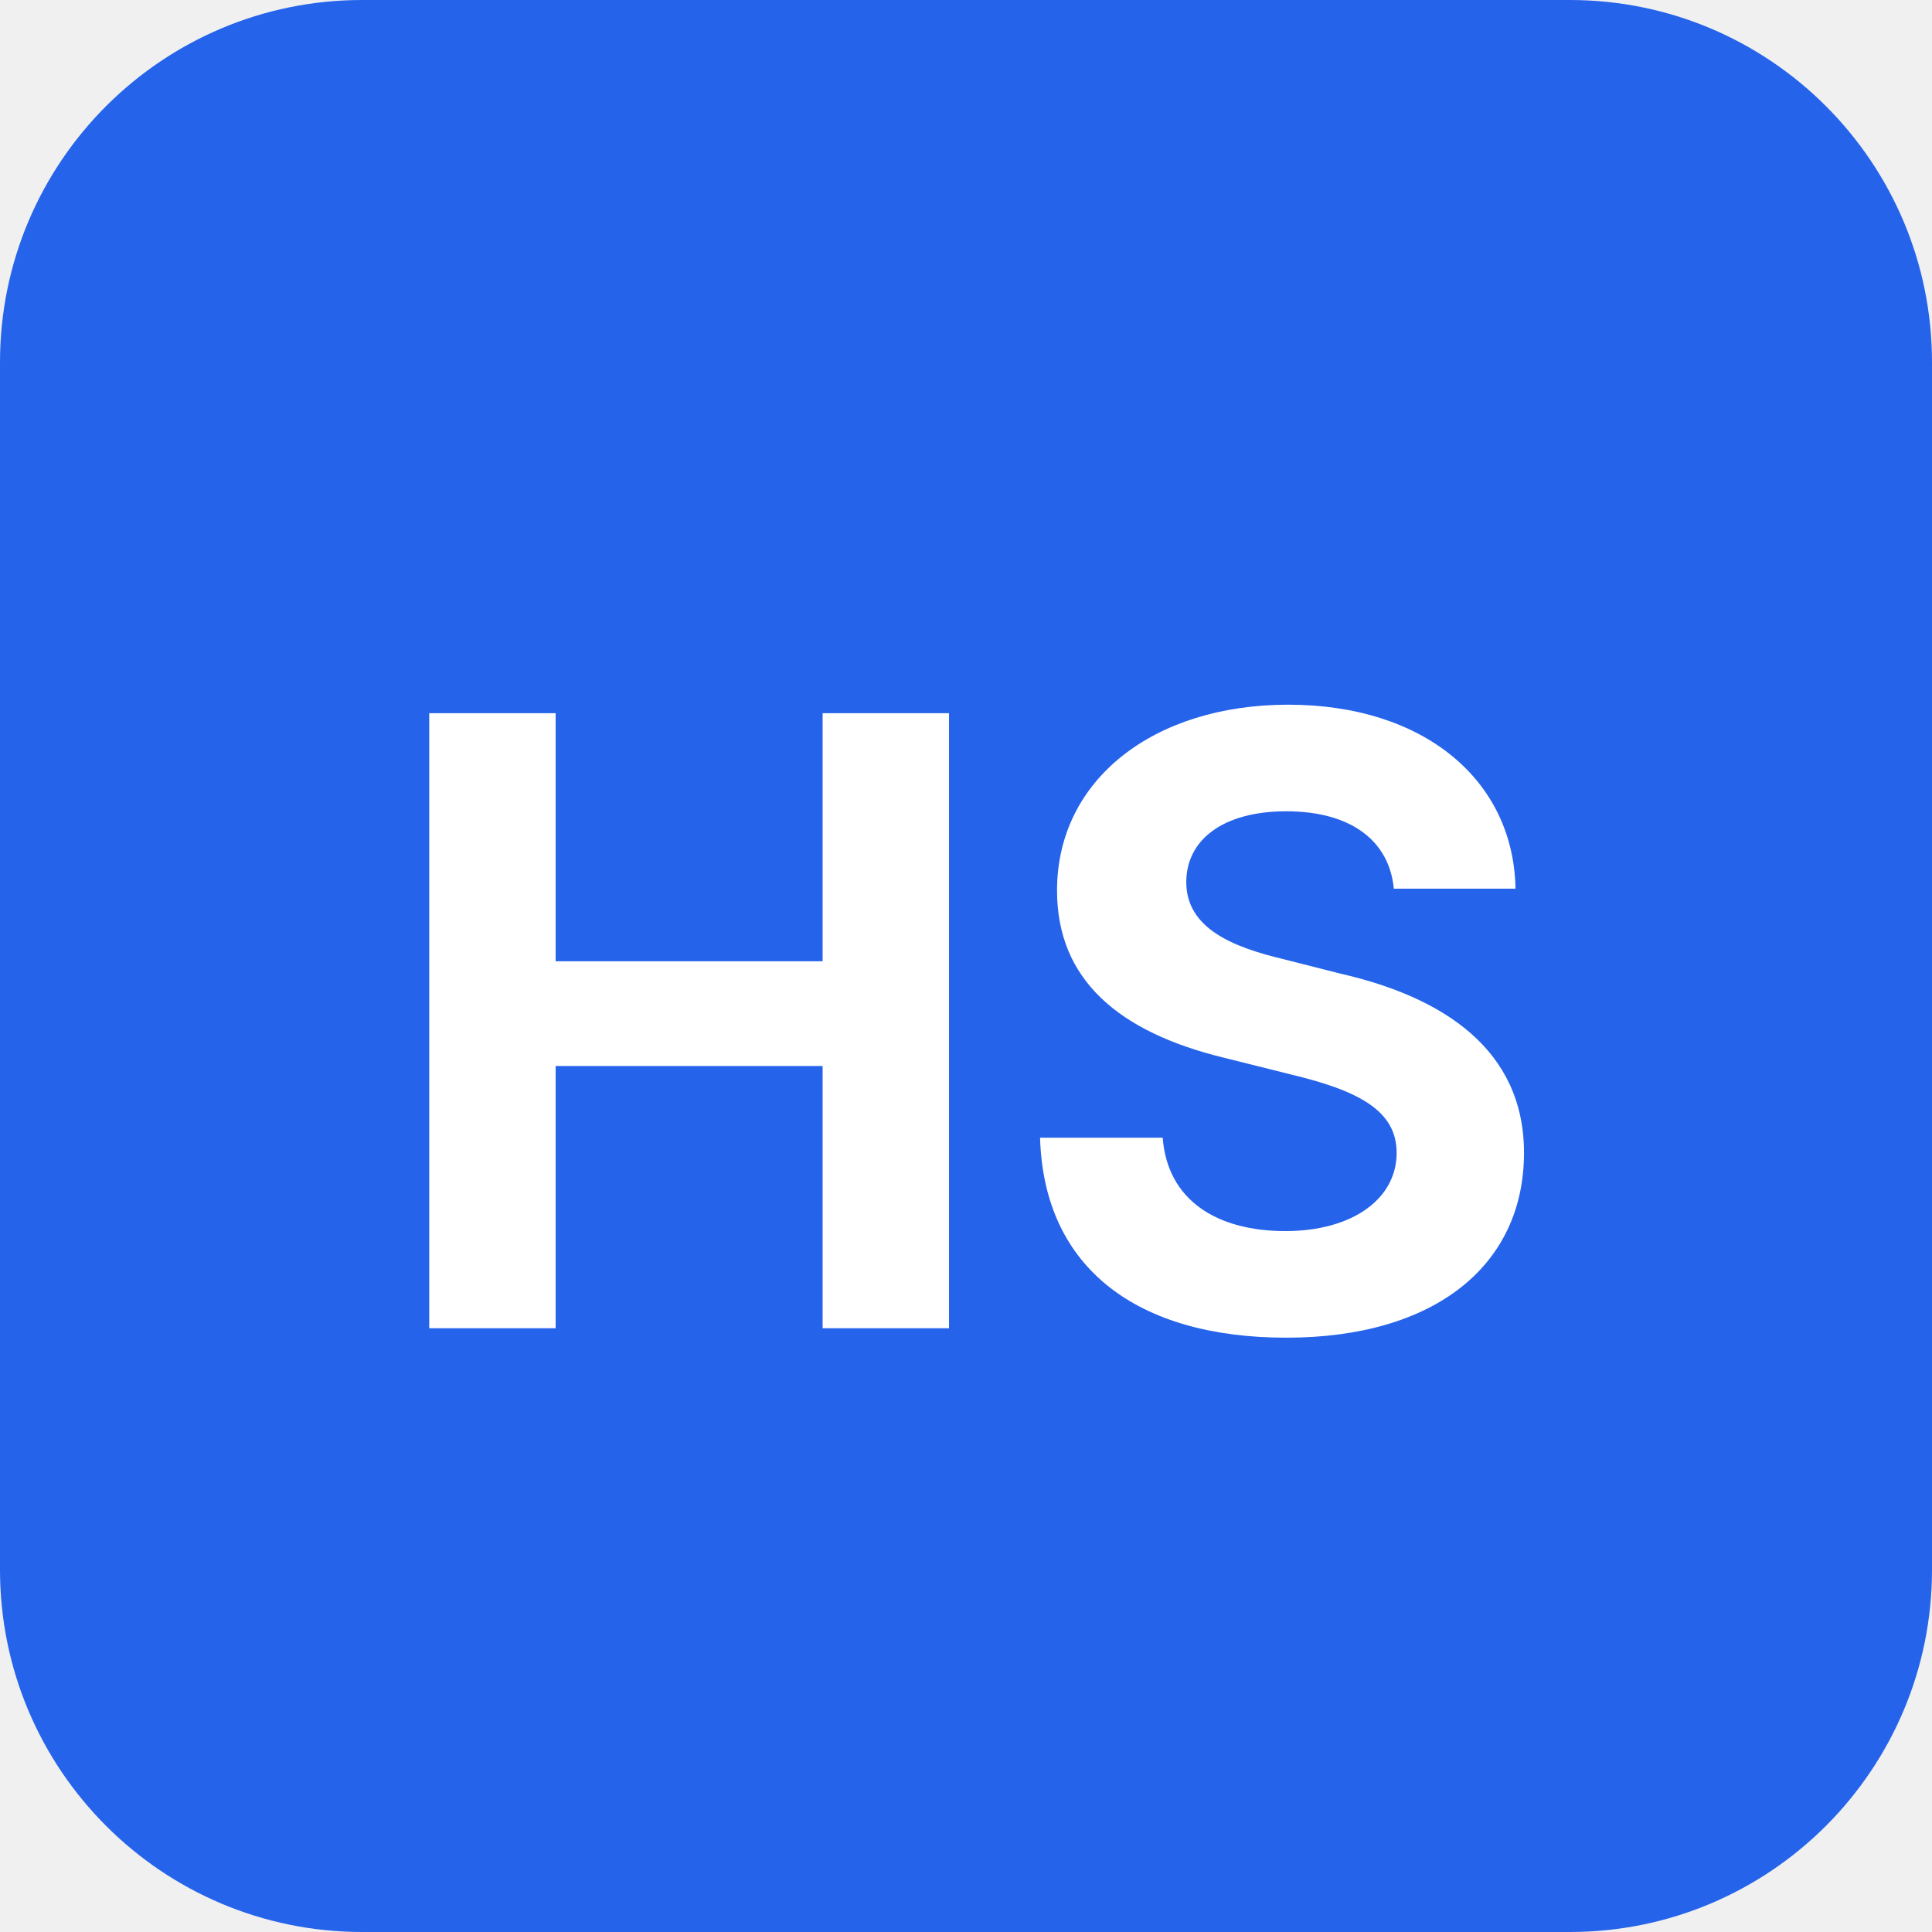
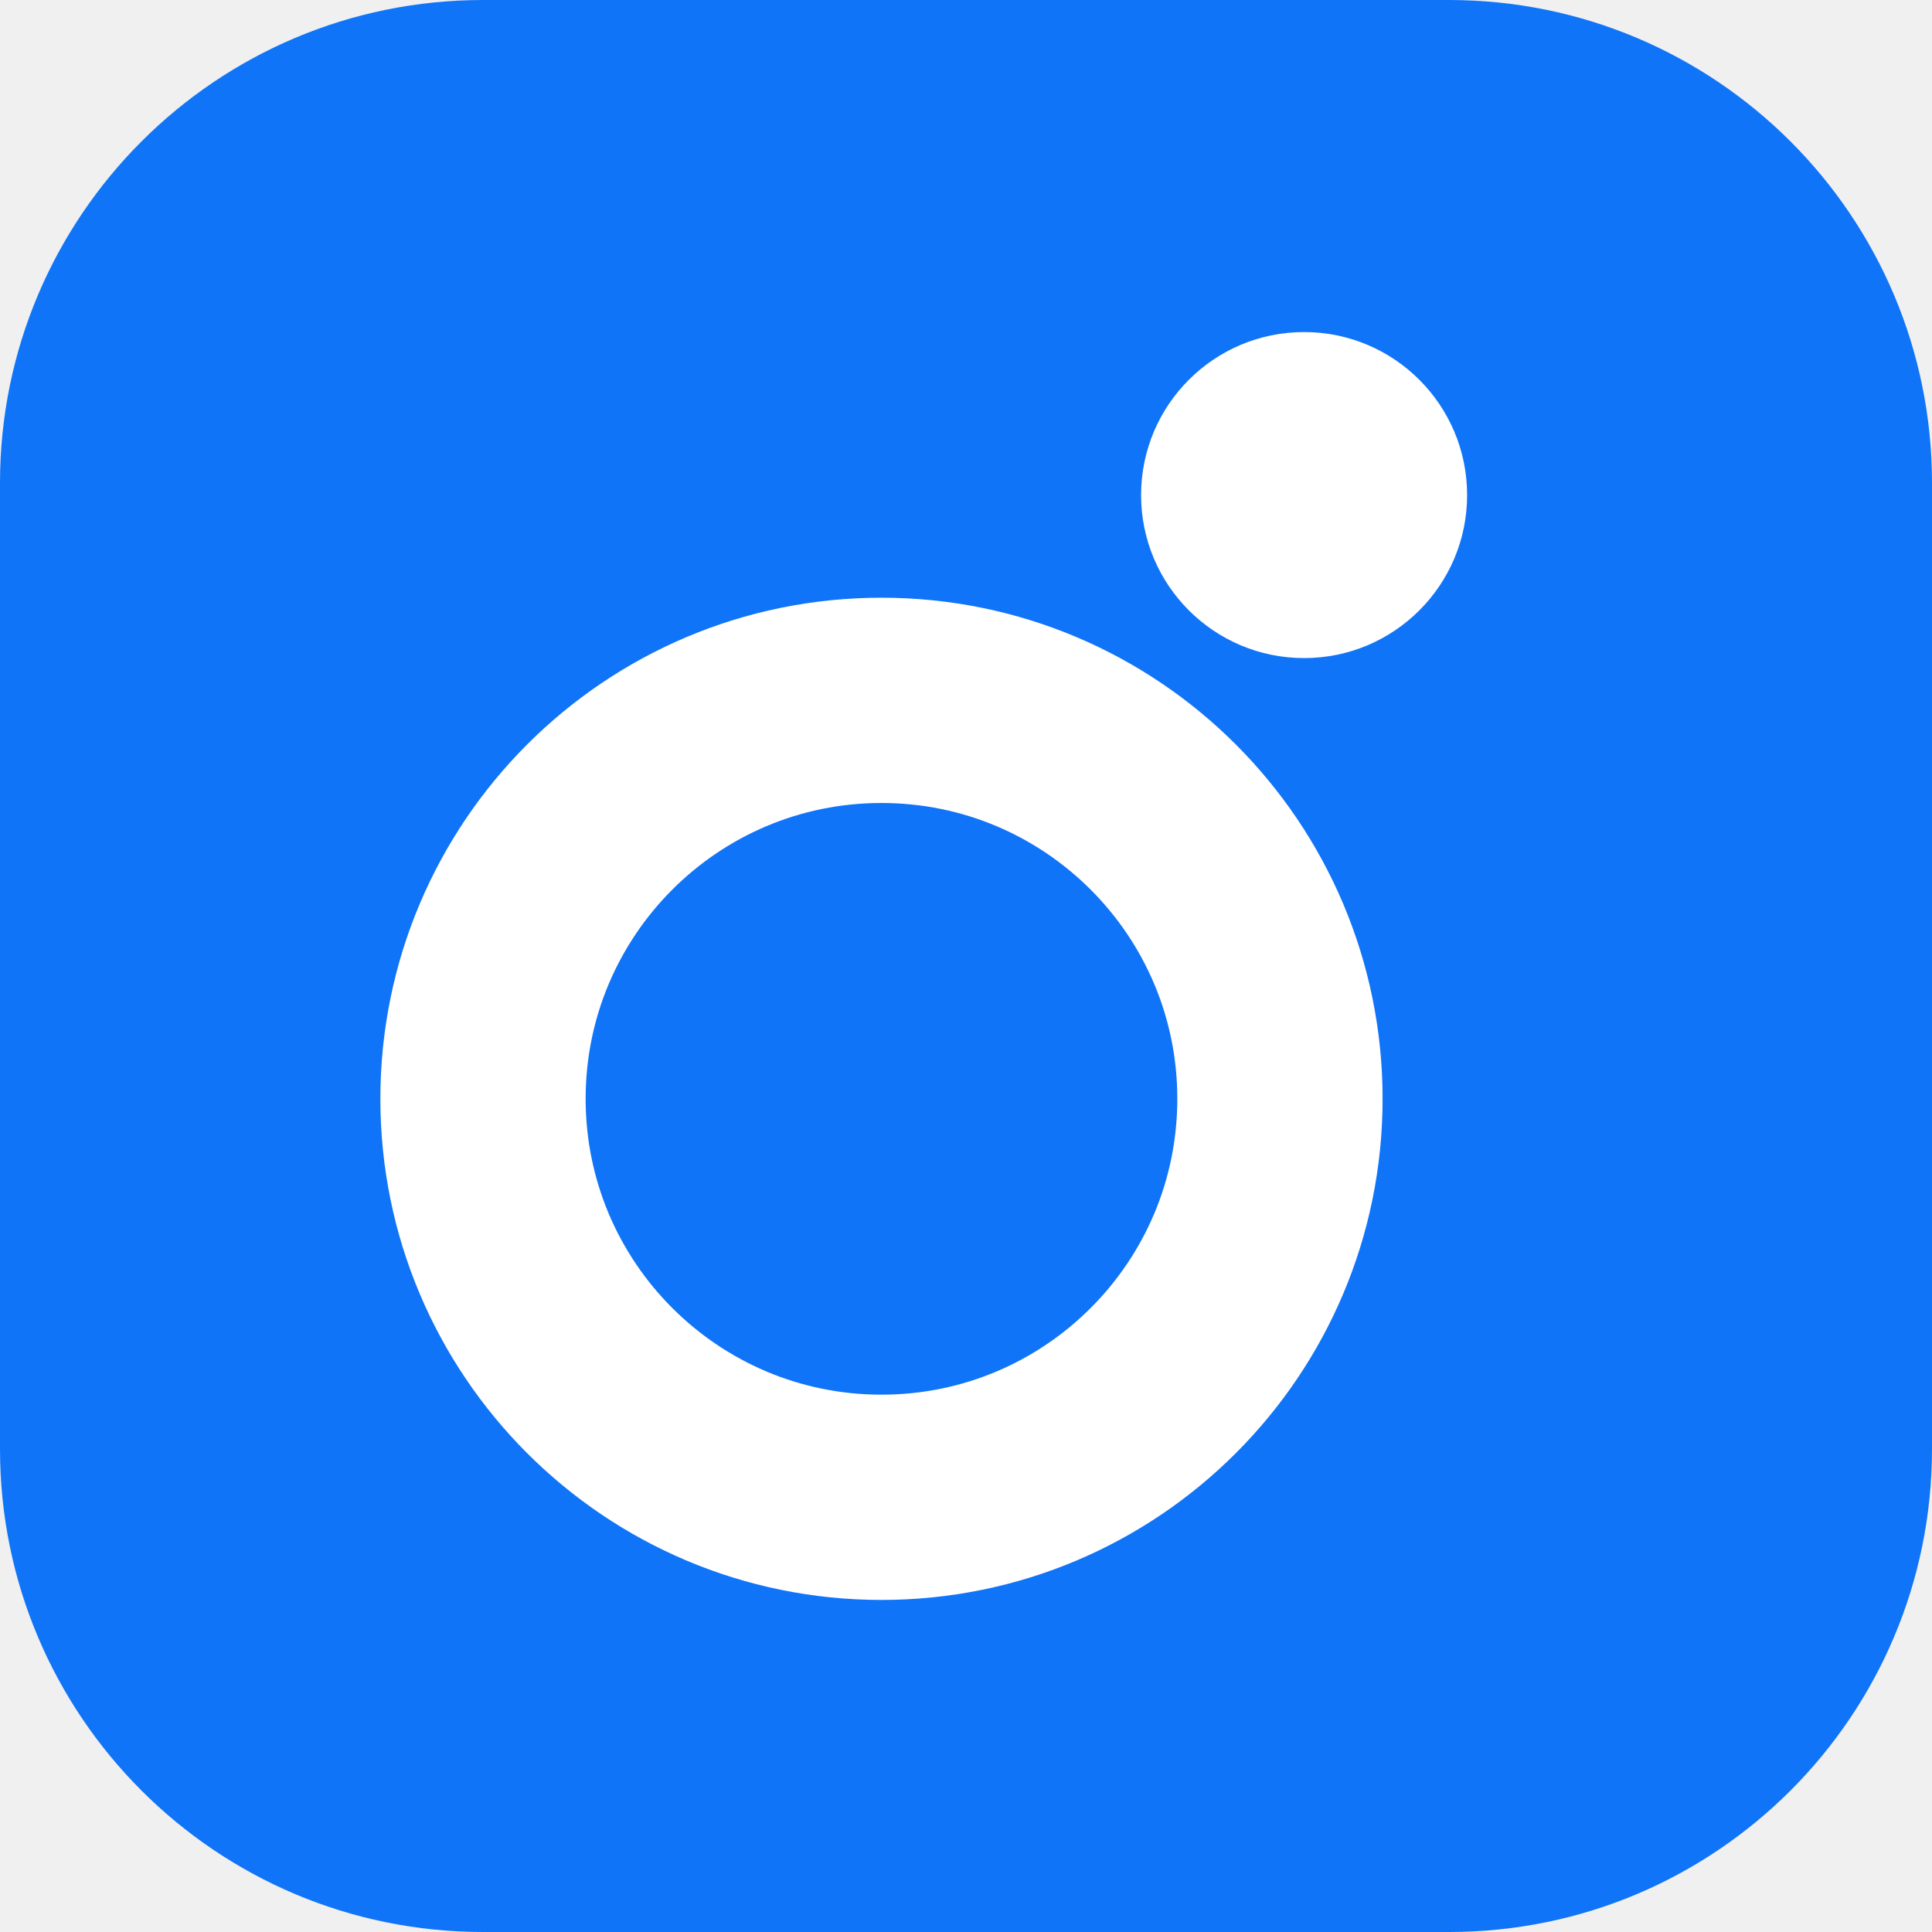
<svg xmlns="http://www.w3.org/2000/svg" viewBox="0 0 32 32">
-   <rect width="32" height="32" rx="6" fill="#2563eb" />
-   <text x="16" y="22" font-family="system-ui, -apple-system, sans-serif" font-size="14" font-weight="700" text-anchor="middle" fill="#fff">HS</text>
+   <rect width="32" height="32" rx="8" fill="#1074f8" />
+   <circle cx="14.6" cy="18.2" r="6.6" fill="none" stroke="#fff" stroke-width="3.4" />
+   <circle cx="21.6" cy="8.2" r="2.7" fill="#fff" />
</svg>
